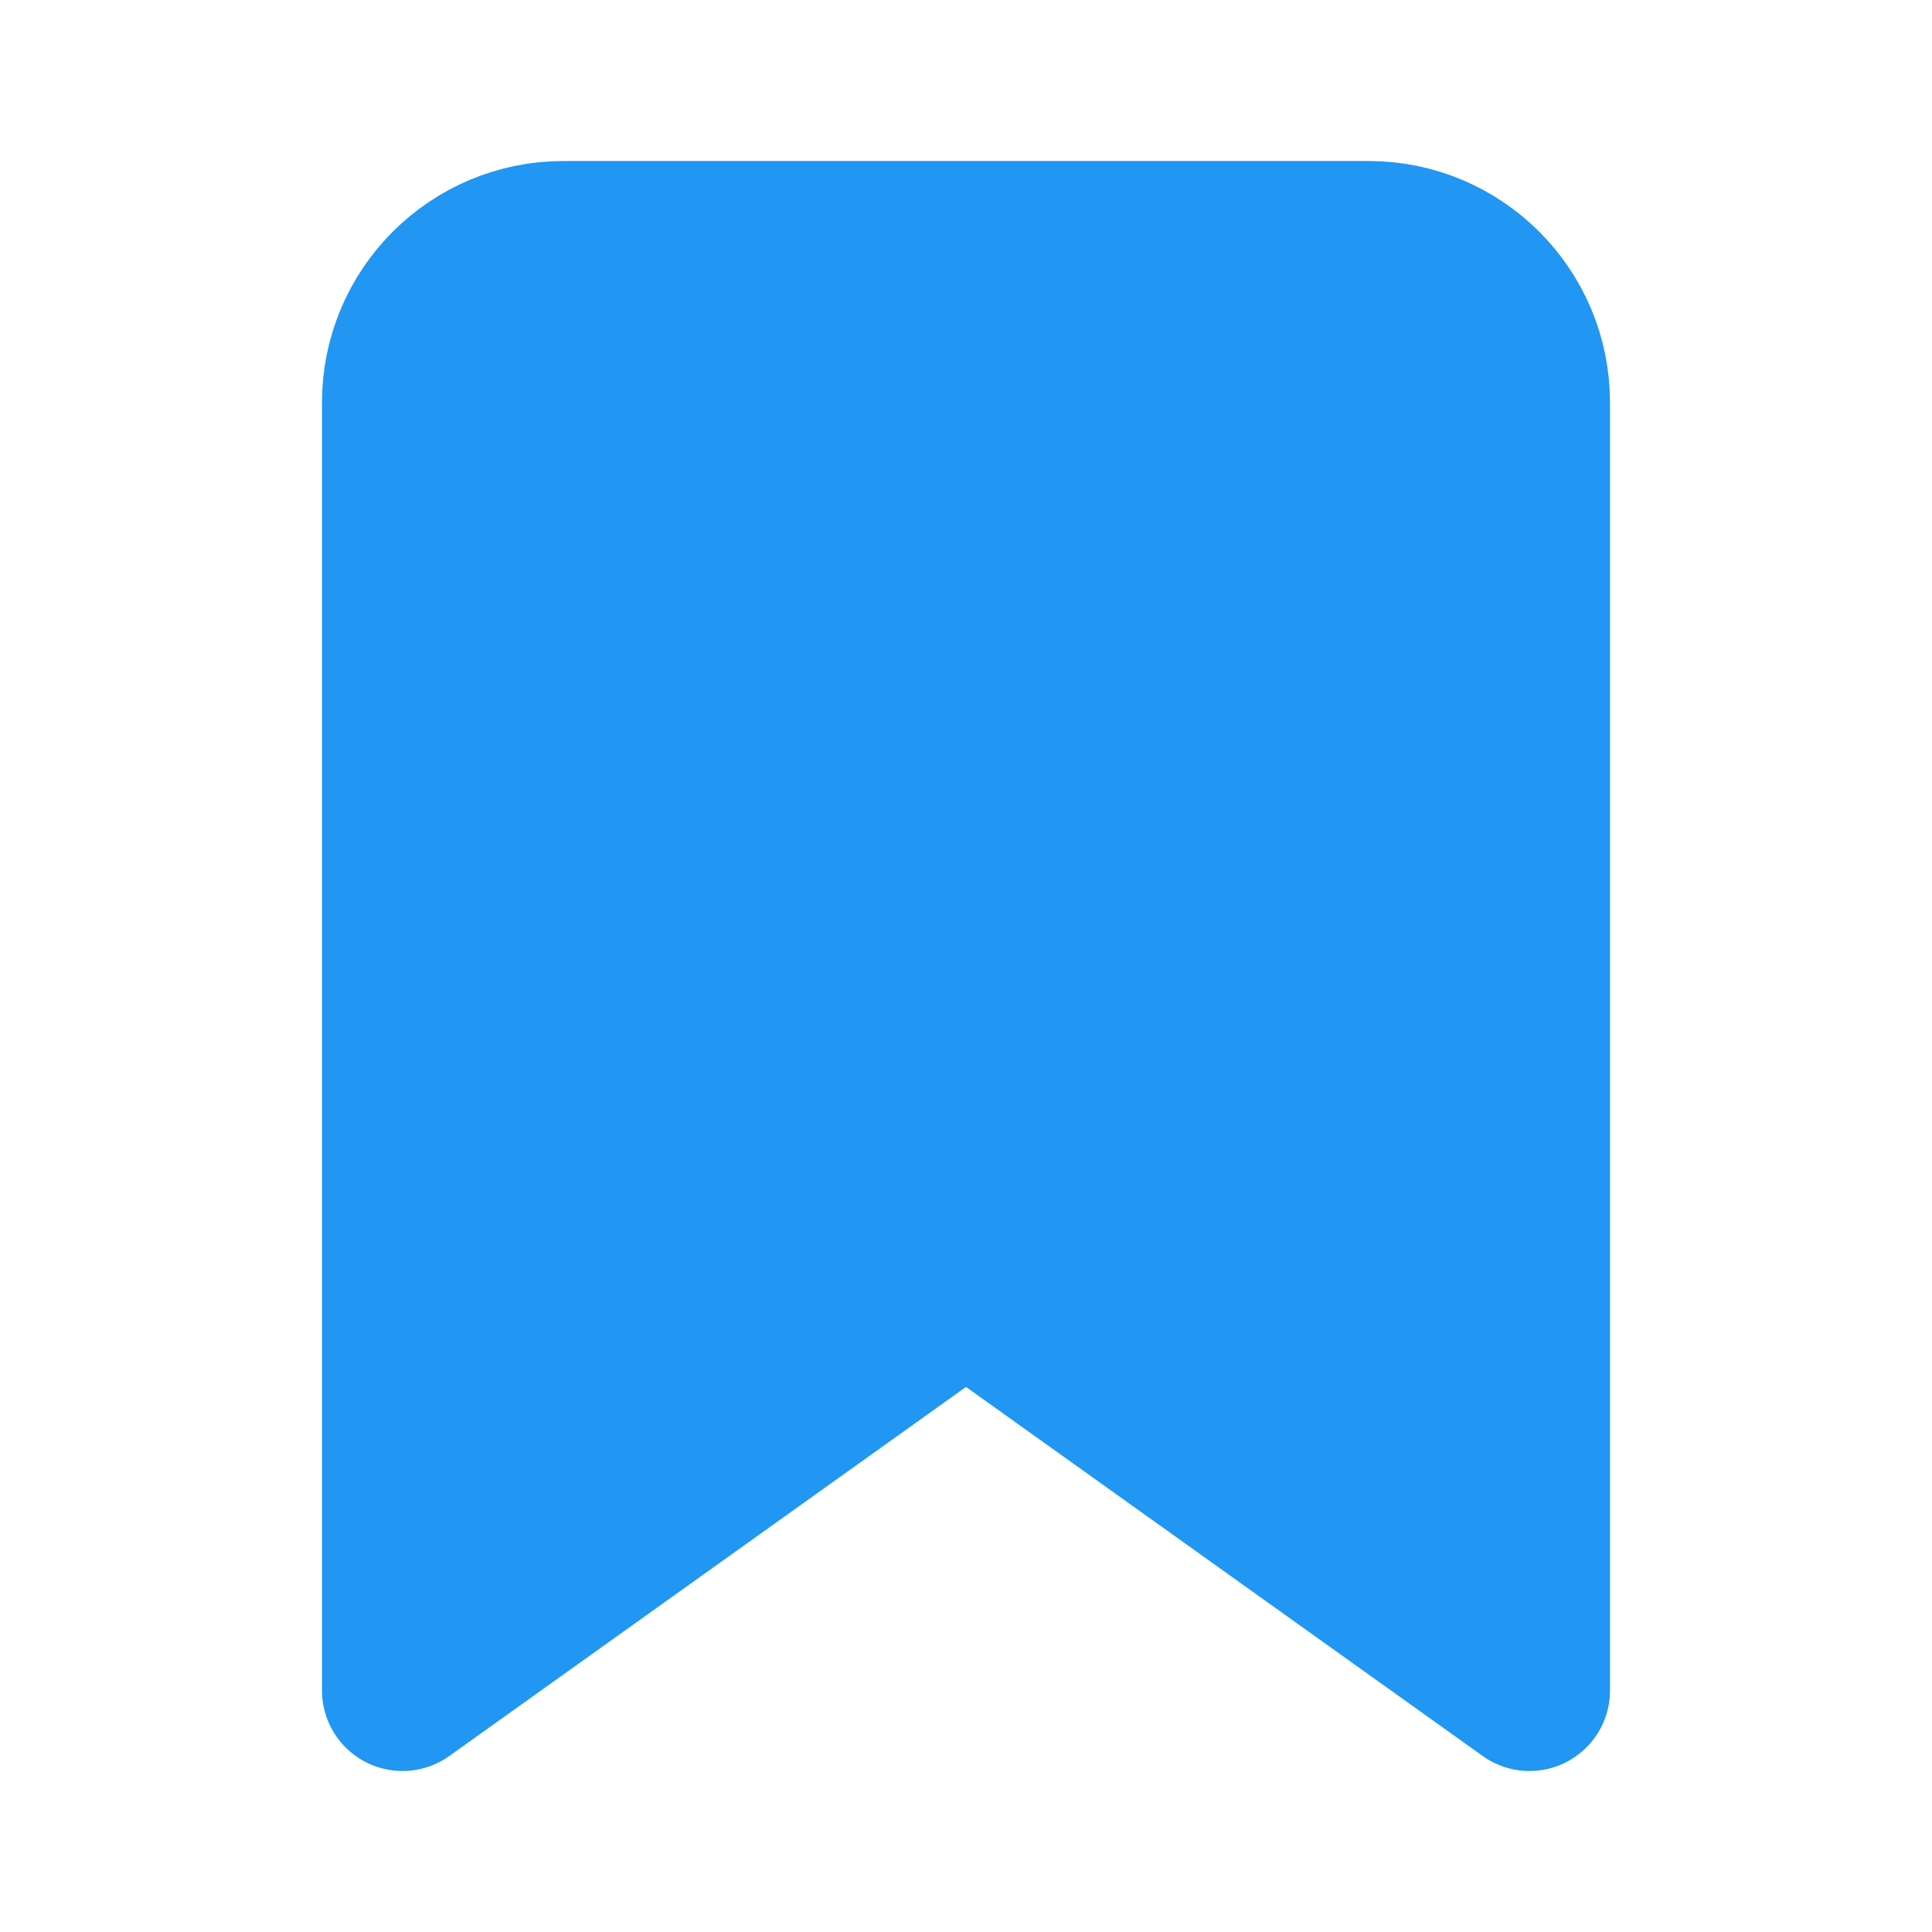
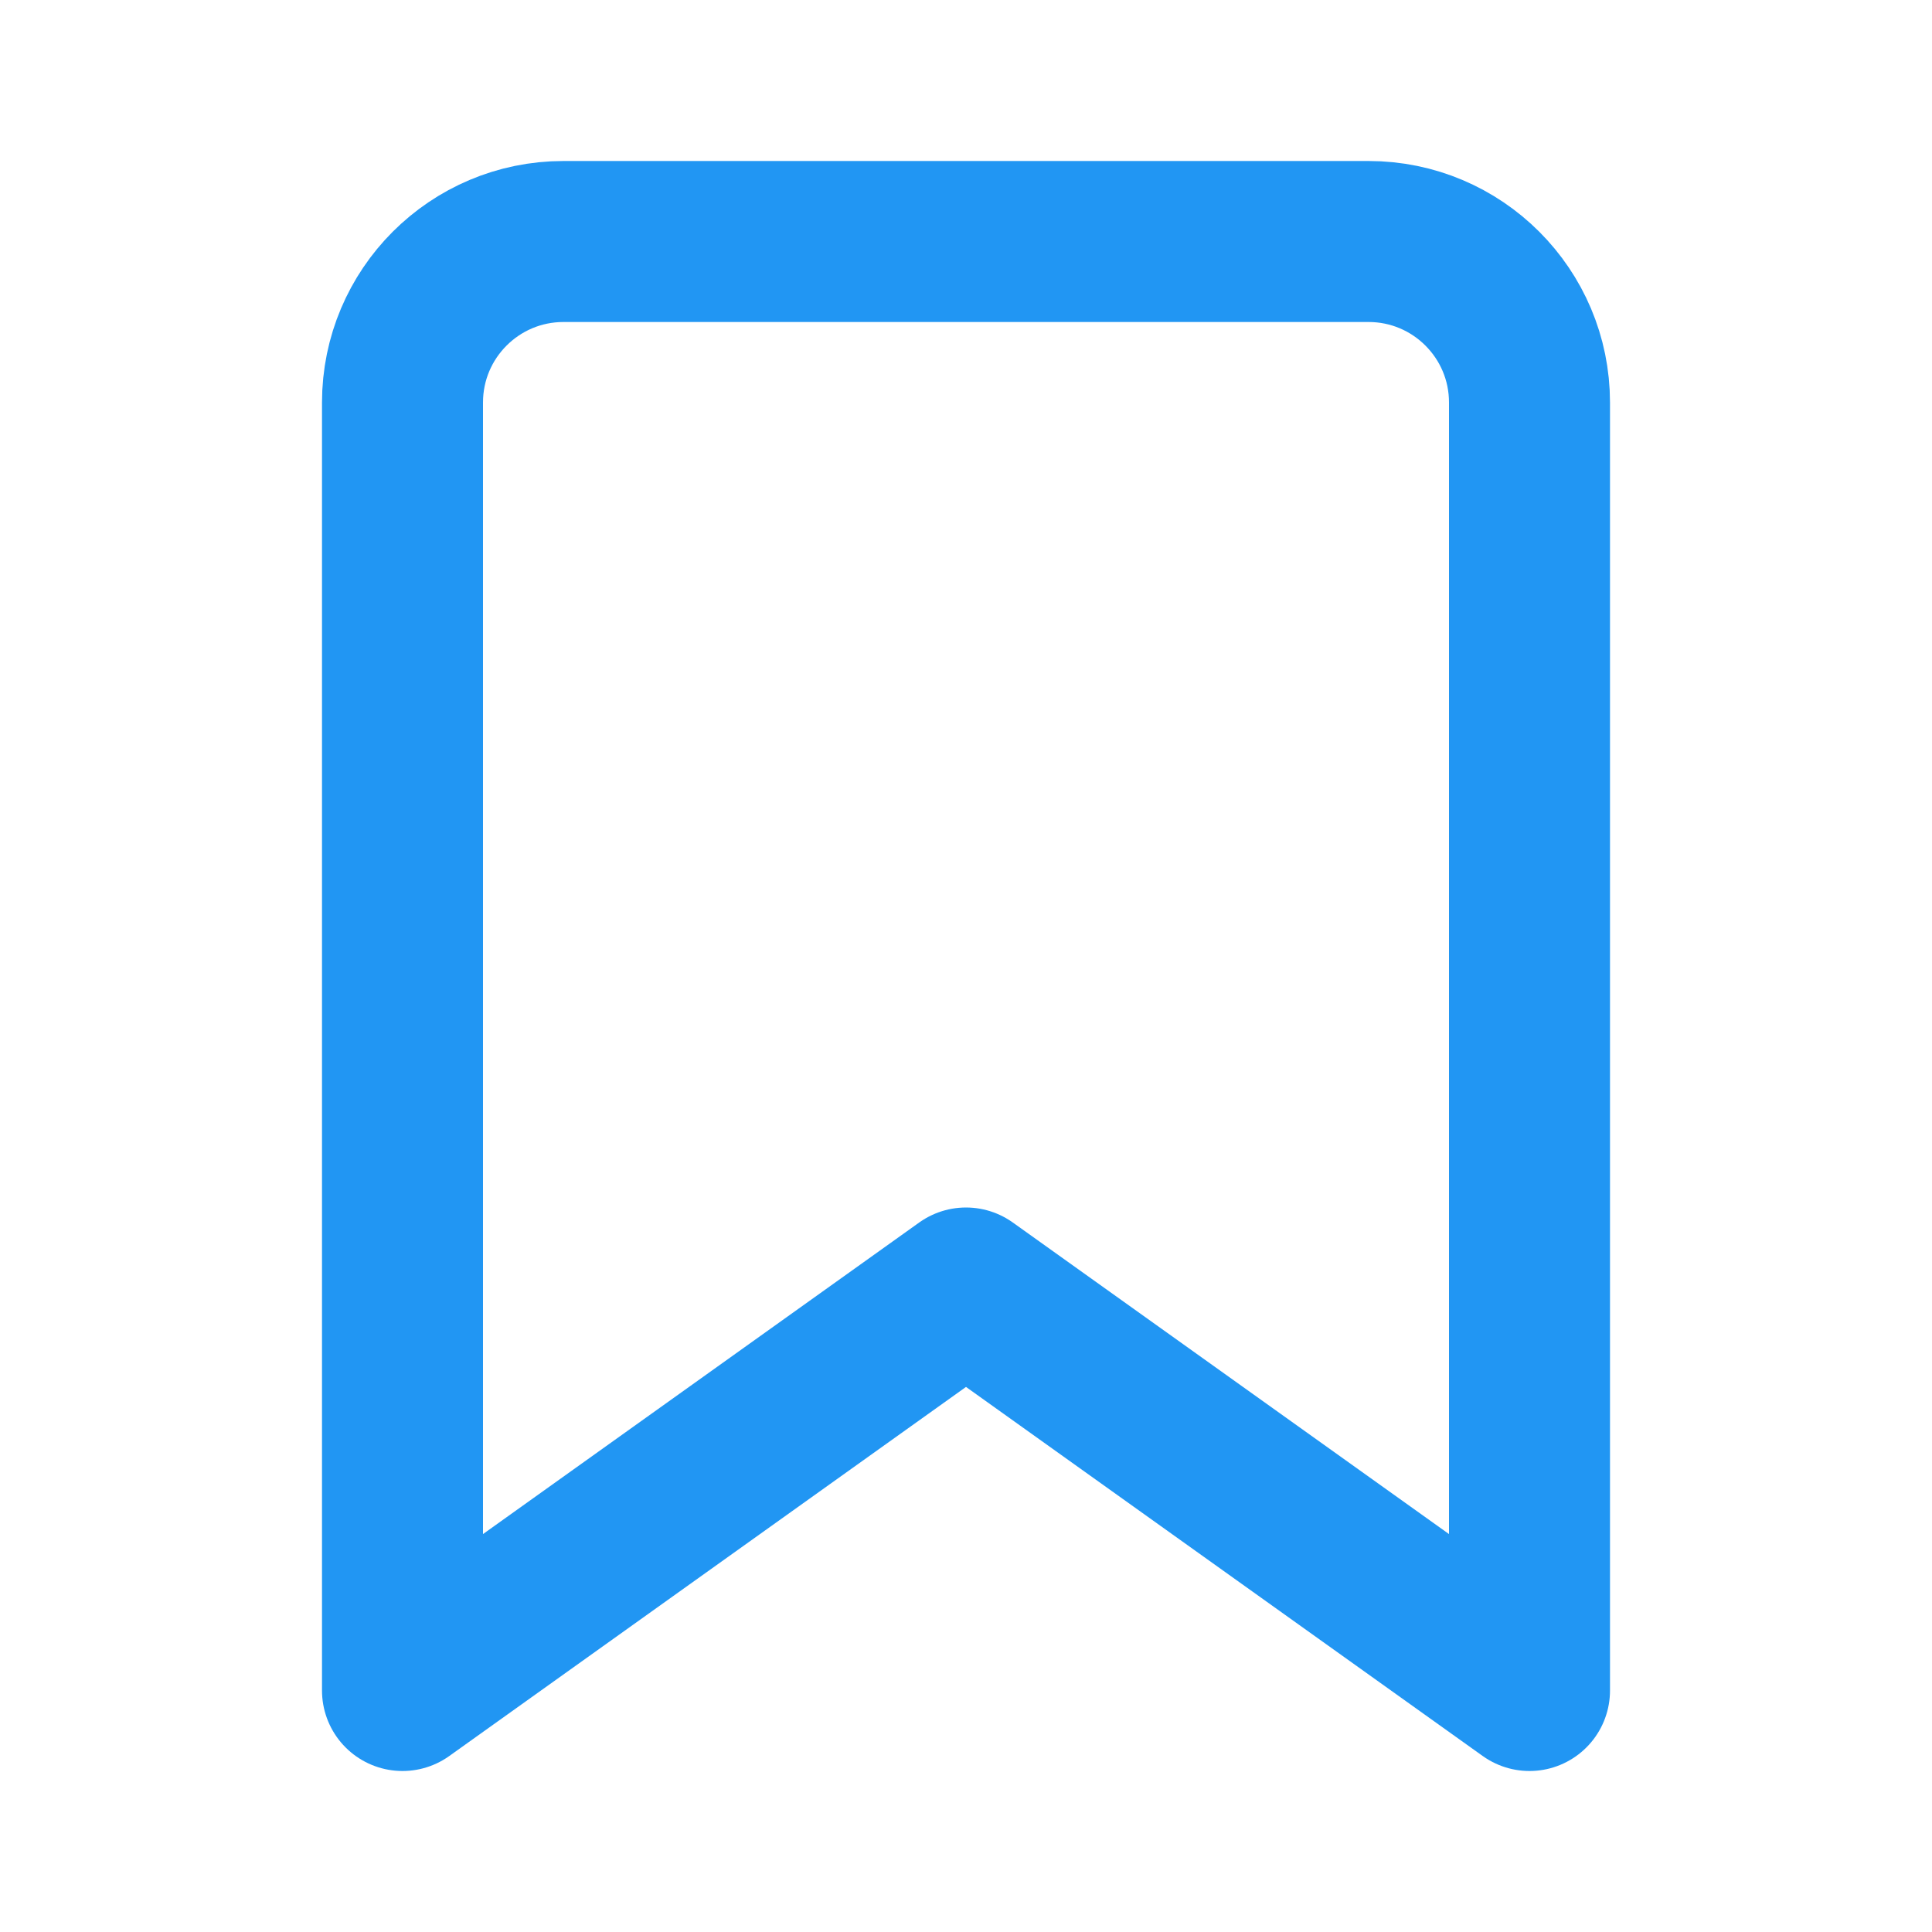
- <svg xmlns="http://www.w3.org/2000/svg" width="24" height="24" viewBox="0 0 24 24" fill="#2196F3" stroke="#2196F3" stroke-width="2" stroke-linecap="round" stroke-linejoin="round" class="feather feather-bookmark">
+ <svg xmlns="http://www.w3.org/2000/svg" width="24" height="24" viewBox="0 0 24 24" fill="none" stroke="#2196F3" stroke-width="2" stroke-linecap="round" stroke-linejoin="round" class="feather feather-bookmark">
  <path d="M19 21l-7-5-7 5V5a2 2 0 0 1 2-2h10a2 2 0 0 1 2 2z" />
</svg>
